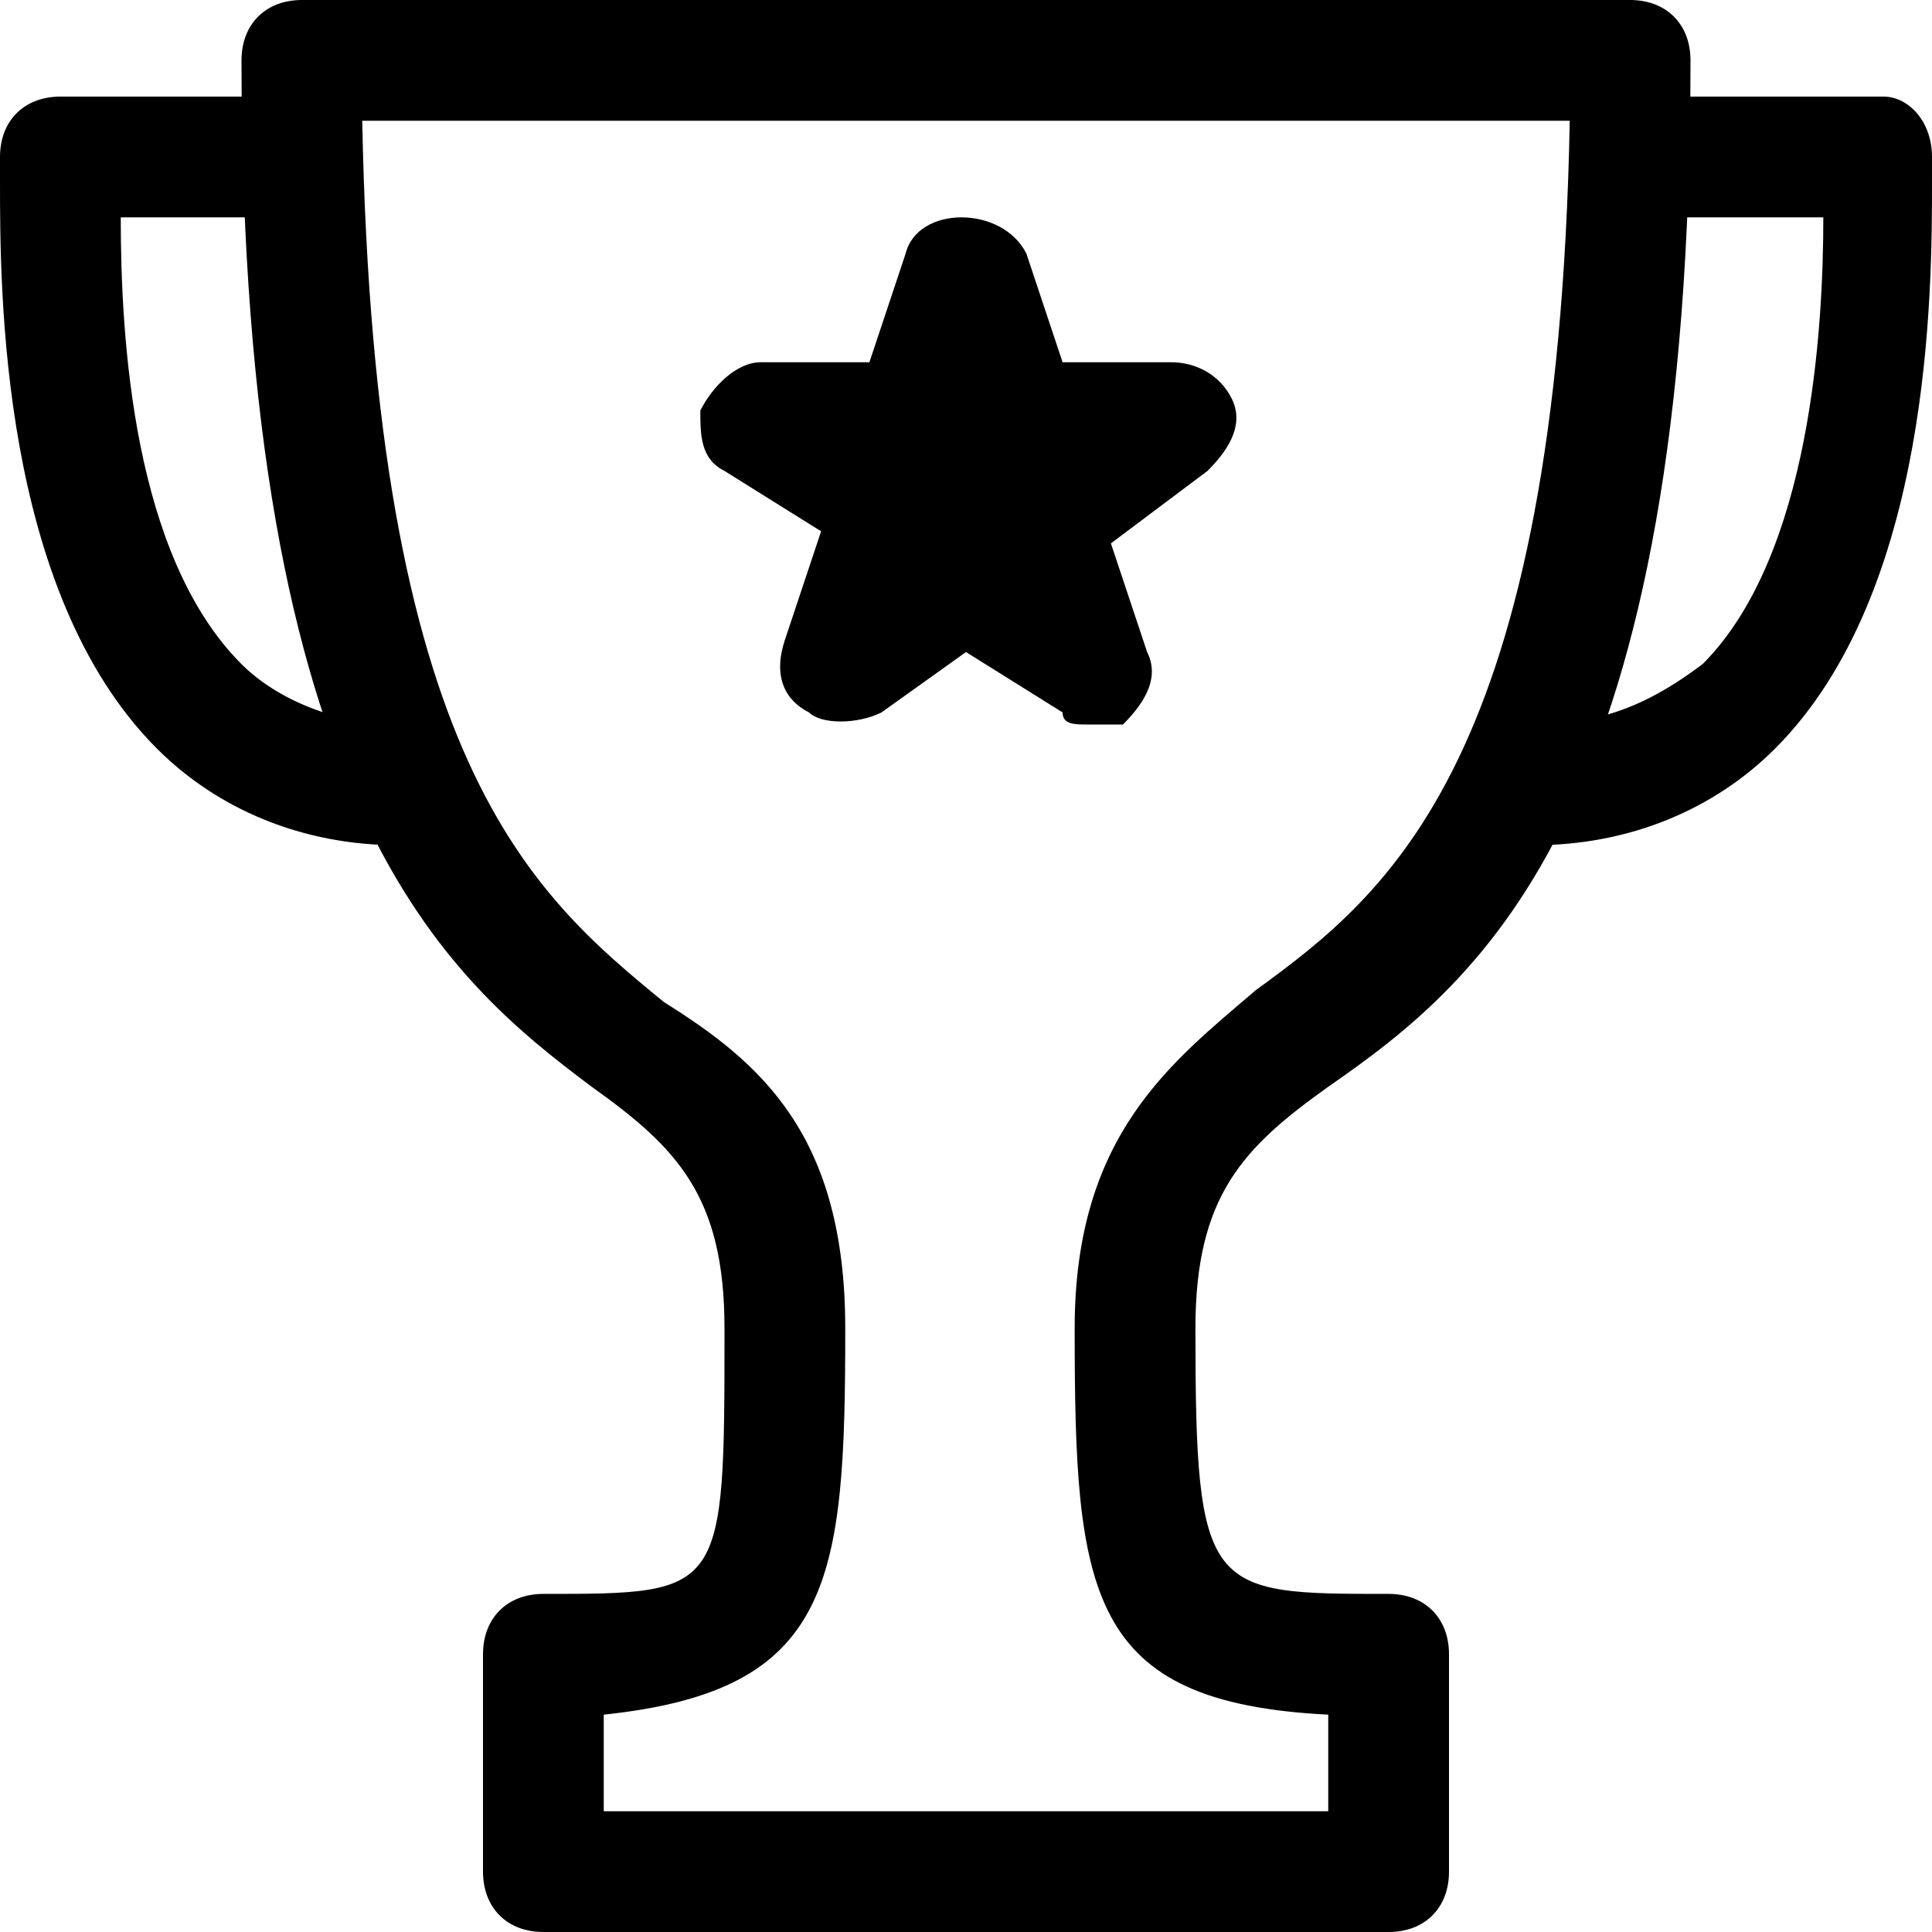
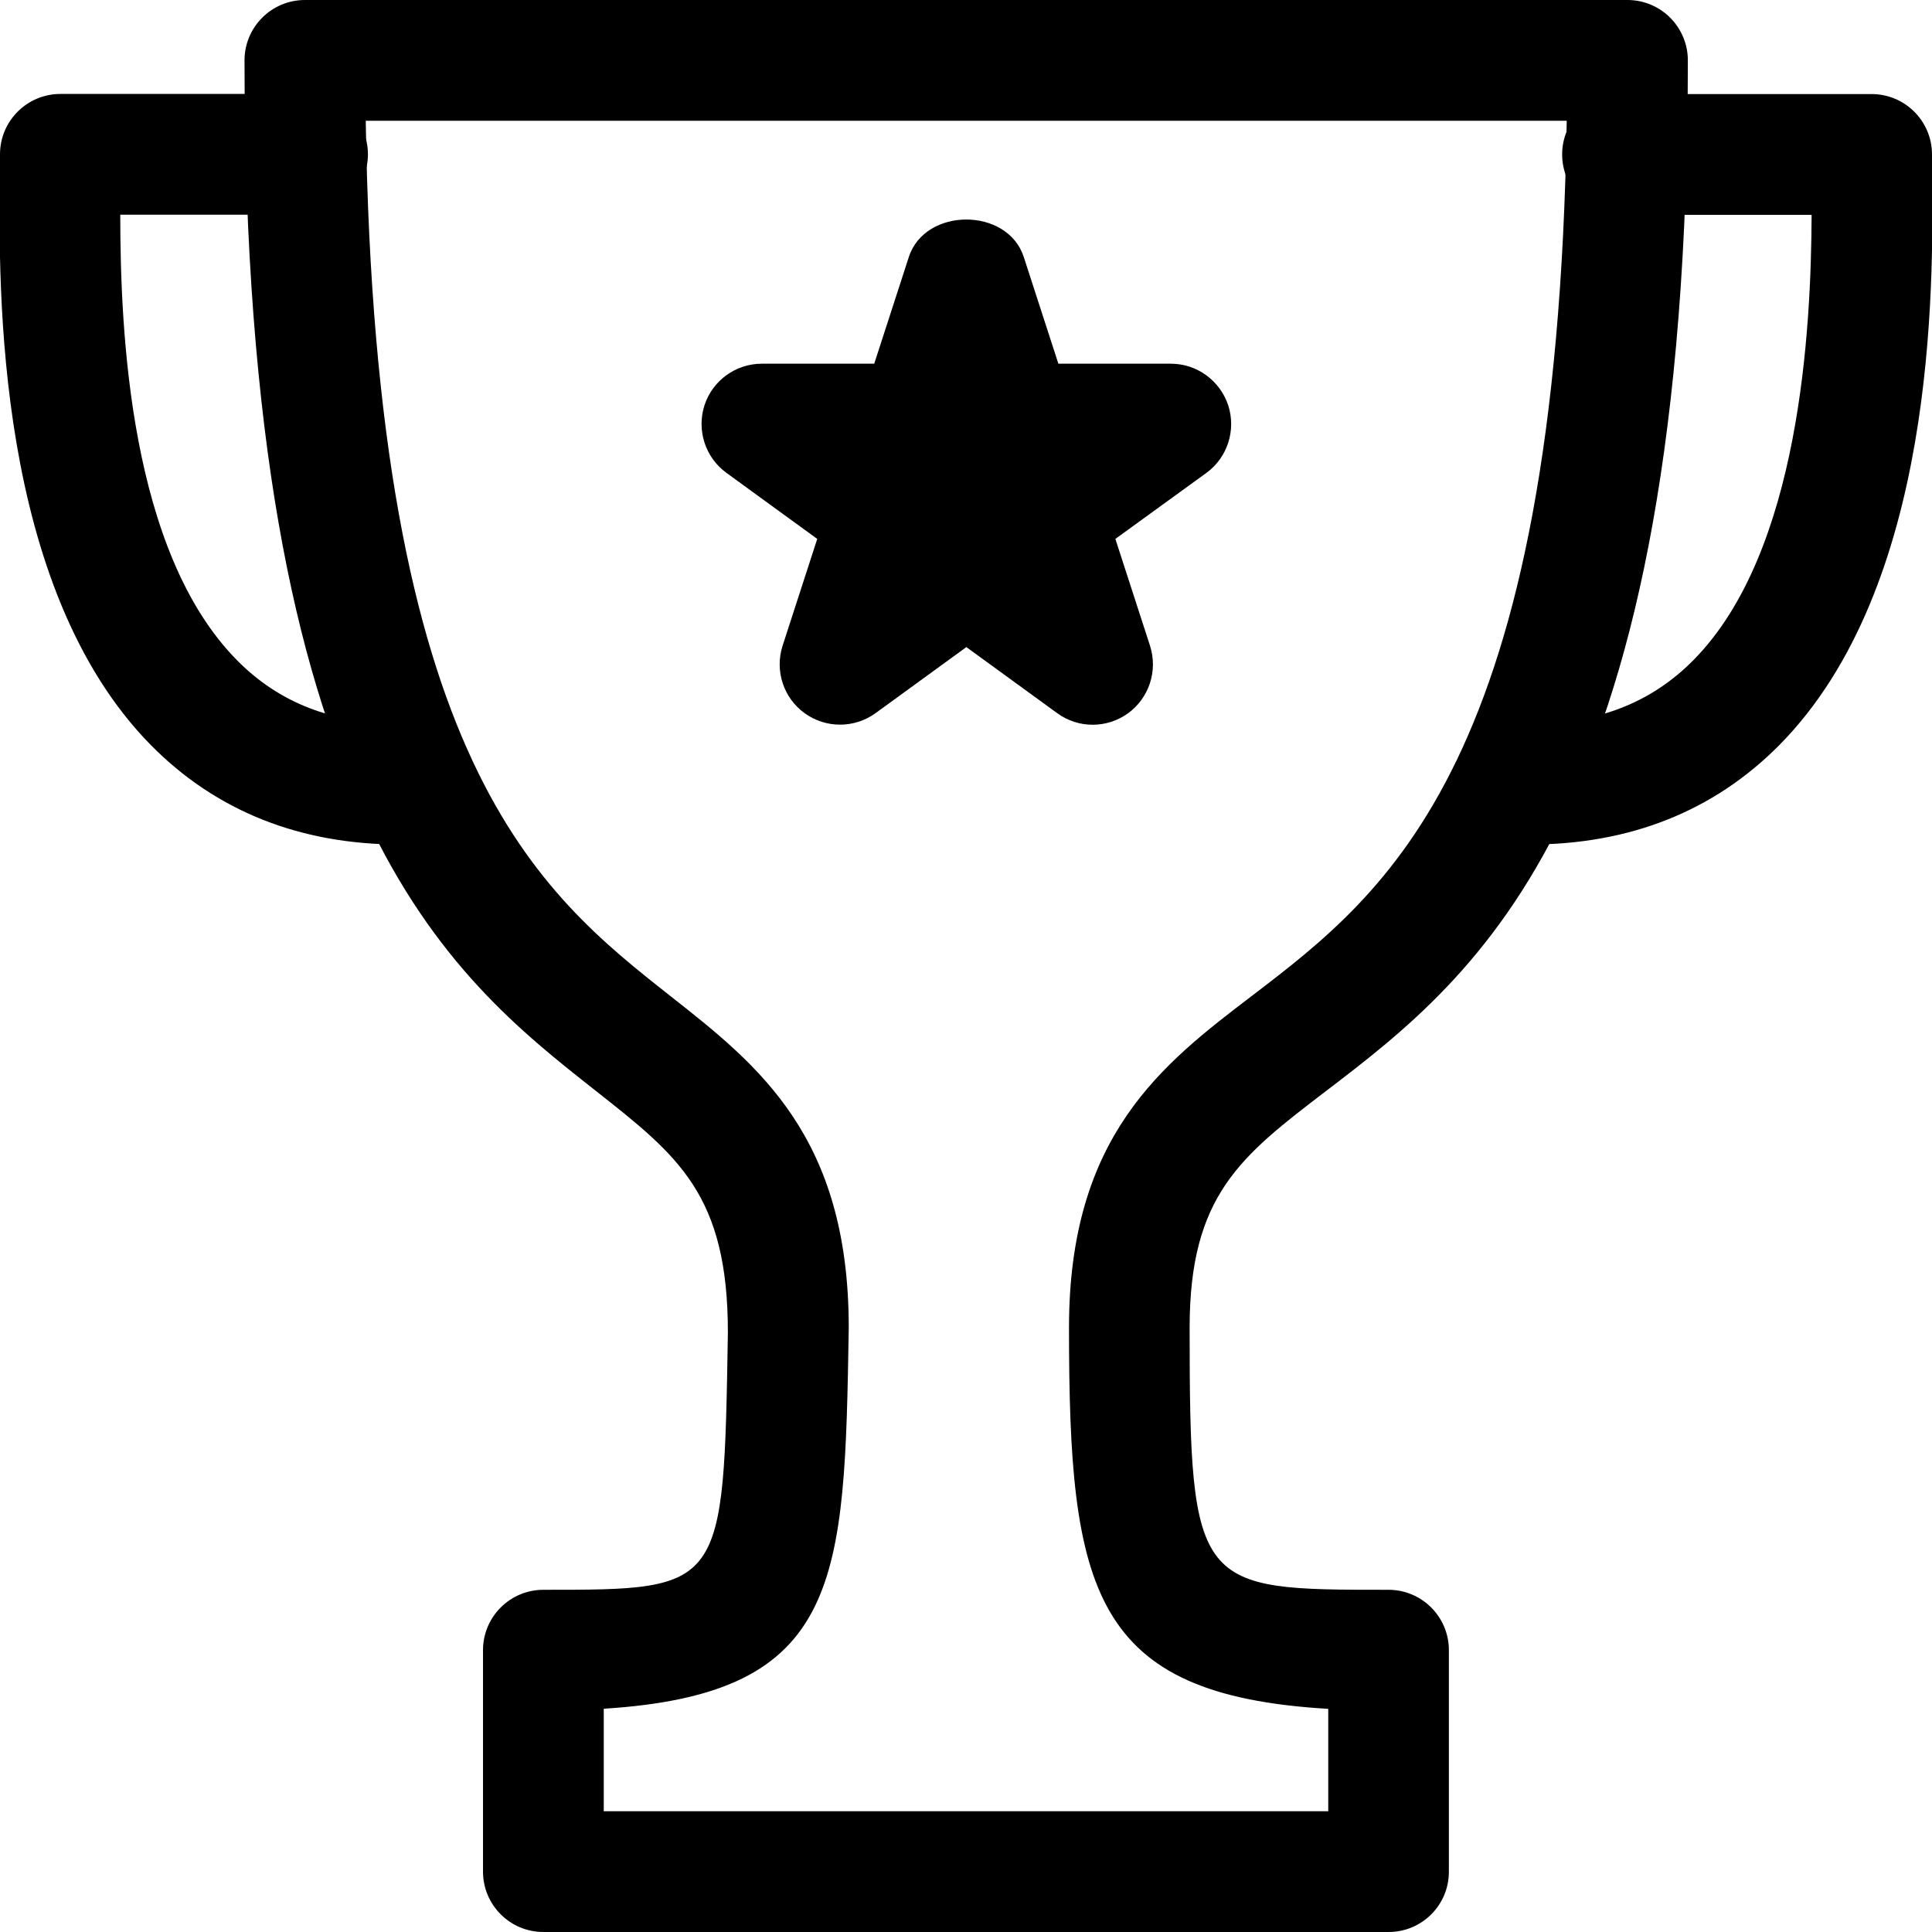
<svg xmlns="http://www.w3.org/2000/svg" version="1.1" baseProfile="tiny" id="Layer_1" x="0px" y="0px" viewBox="0 0 16 16" xml:space="preserve">
-   <path d="M3.3,7C2.5,7,1.8,6.7,1.3,6.2C0,4.9,0,2.4,0,1.5l0-0.2C0,1,0.2,0.8,0.5,0.8h2C2.8,0.8,3,1,3,1.3S2.8,1.8,2.5,1.8H1  c0,1,0.1,2.8,1,3.7C2.3,5.8,2.8,6,3.3,6c0.3,0,0.5,0.2,0.5,0.5S3.6,7,3.3,7z" />
-   <path d="M12.7,7c-0.3,0-0.5-0.2-0.5-0.5S12.4,6,12.7,6c0.6,0,1-0.2,1.4-0.5c0.9-0.9,1-2.8,1-3.7h-1.6c-0.3,0-0.5-0.2-0.5-0.5  s0.2-0.5,0.5-0.5h2.1C15.8,0.8,16,1,16,1.3l0,0.2c0,0.9,0,3.4-1.3,4.7C14.2,6.7,13.5,7,12.7,7z" />
-   <path d="M11.5,16h-7C4.2,16,4,15.8,4,15.5v-1.8c0-0.3,0.2-0.5,0.5-0.5C6,13.2,6,13.2,6,11c0-1.1-0.4-1.5-1.1-2C3.7,8.1,2,6.7,2,0.5  C2,0.2,2.2,0,2.5,0h11C13.8,0,14,0.2,14,0.5c0,6.2-1.7,7.6-3,8.5c-0.7,0.5-1.1,0.9-1.1,2c0,2.2,0.1,2.2,1.6,2.2  c0.3,0,0.5,0.2,0.5,0.5v1.8C12,15.8,11.8,16,11.5,16z M5,15h6v-0.8c-2-0.1-2.1-1-2.1-3.2c0-1.6,0.8-2.2,1.5-2.8  C11.5,7.4,12.9,6.3,13,1H3c0.1,5.3,1.4,6.4,2.5,7.3C6.3,8.8,7,9.4,7,11c0,2.1-0.1,3-2,3.2V15z" />
-   <path d="M9,6C8.9,6,8.8,6,8.8,5.9L8,5.4L7.3,5.9C7.1,6,6.8,6,6.7,5.9C6.5,5.8,6.4,5.6,6.5,5.3l0.3-0.9L6,3.9  C5.8,3.8,5.8,3.6,5.8,3.4C5.9,3.2,6.1,3,6.3,3h0.9l0.3-0.9c0.1-0.4,0.8-0.4,1,0L8.8,3h0.9c0.2,0,0.4,0.1,0.5,0.3  c0.1,0.2,0,0.4-0.2,0.6L9.2,4.5l0.3,0.9c0.1,0.2,0,0.4-0.2,0.6C9.3,6,9.2,6,9,6z M8,4.2c0,0,0.1,0,0.1,0c0-0.1,0-0.2,0.1-0.3  C8.1,4,8.1,3.9,8,3.8C7.9,3.9,7.9,4,7.8,4c0.1,0.1,0.1,0.2,0.1,0.3C7.9,4.2,8,4.2,8,4.2z" />
-   <circle cx="8" cy="4.1" r="0.9" />
+   <path d="M3.316,6.994c-0.831,0-1.525-0.276-2.064-0.821C-0.04,4.865-0.012,2.384-0.001,1.45L0,1.278c0-0.276,0.224-0.5,0.5-0.5  h2.047c0.276,0,0.5,0.224,0.5,0.5s-0.224,0.5-0.5,0.5H0.996c0,0.969,0.078,2.792,0.968,3.691c0.349,0.353,0.791,0.524,1.353,0.524  c0.276,0,0.5,0.224,0.5,0.5S3.593,6.994,3.316,6.994z" />
+   <path d="M12.666,6.994c-0.276,0-0.5-0.224-0.5-0.5s0.224-0.5,0.5-0.5c0.562,0,1.008-0.173,1.358-0.527  c0.886-0.895,0.975-2.75,0.979-3.688h-1.566c-0.276,0-0.5-0.224-0.5-0.5s0.224-0.5,0.5-0.5H15.5c0.276,0,0.5,0.224,0.5,0.5  l0.001,0.161c0.01,0.935,0.034,3.418-1.266,4.731C14.194,6.717,13.498,6.994,12.666,6.994z" />
+   <path d="M11.5,16h-7C4.224,16,4,15.776,4,15.5v-1.834c0-0.276,0.224-0.5,0.5-0.5c1.493,0,1.493,0,1.528-2.128  c0.001-1.142-0.41-1.465-1.09-2.001C3.709,8.069,2.025,6.744,2.025,0.5c0-0.276,0.224-0.5,0.5-0.5h10.953c0.276,0,0.5,0.224,0.5,0.5  c0,6.247-1.734,7.571-3.001,8.539c-0.701,0.536-1.125,0.86-1.125,1.956c0,2.171,0.062,2.171,1.647,2.171c0.276,0,0.5,0.224,0.5,0.5  V15.5C12,15.776,11.776,16,11.5,16z M5,15h6v-0.848c-1.961-0.115-2.147-0.98-2.147-3.157c0-1.591,0.771-2.181,1.519-2.751  C11.498,7.383,12.893,6.317,12.975,1H3.029c0.079,5.323,1.434,6.39,2.527,7.252c0.724,0.57,1.473,1.159,1.473,2.743  C6.994,13.092,6.979,14.027,5,14.151V15z" />
+   <path d="M9.049,6.002c-0.104,0-0.206-0.032-0.294-0.096L8.003,5.359L7.251,5.906c-0.176,0.127-0.412,0.127-0.588,0  C6.488,5.779,6.415,5.554,6.481,5.348l0.287-0.885L6.016,3.916C5.841,3.789,5.768,3.563,5.834,3.357  C5.901,3.151,6.093,3.012,6.31,3.012H7.24l0.287-0.885c0.135-0.412,0.816-0.412,0.951,0l0.287,0.885h0.931  c0.217,0,0.408,0.14,0.476,0.346c0.066,0.206-0.007,0.432-0.182,0.559L9.237,4.463l0.287,0.885c0.066,0.206-0.007,0.432-0.182,0.559  C9.255,5.97,9.152,6.002,9.049,6.002z M8.003,4.241c0.05,0,0.099,0.007,0.146,0.021c0.002-0.1,0.033-0.196,0.091-0.278  C8.146,3.952,8.062,3.893,8.003,3.812c-0.06,0.08-0.143,0.14-0.237,0.172c0.058,0.082,0.089,0.179,0.091,0.278  C7.904,4.248,7.953,4.241,8.003,4.241z" />
+   <circle cx="7.986" cy="4.073" r="0.907" />
</svg>
